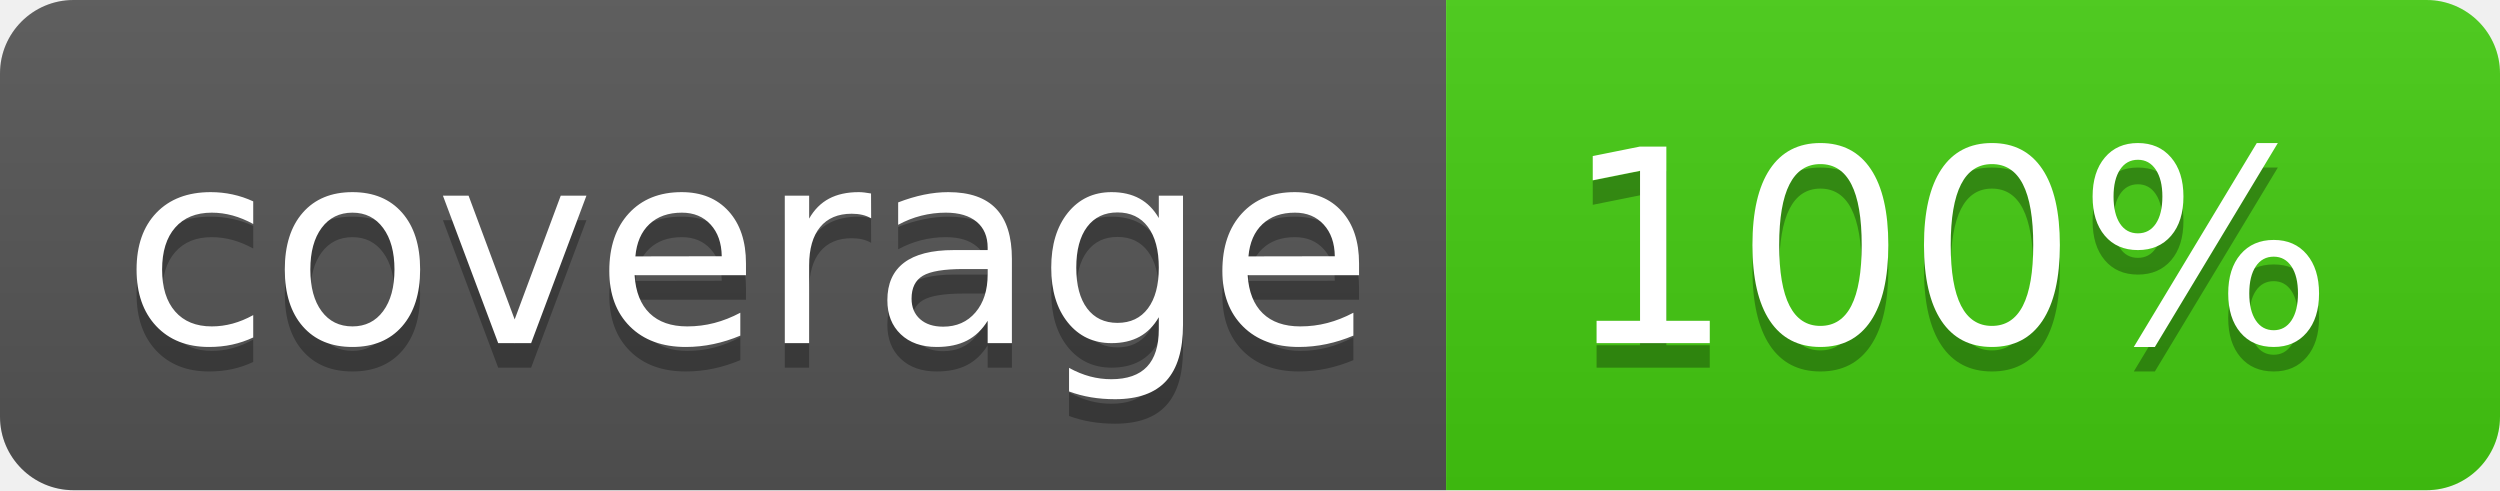
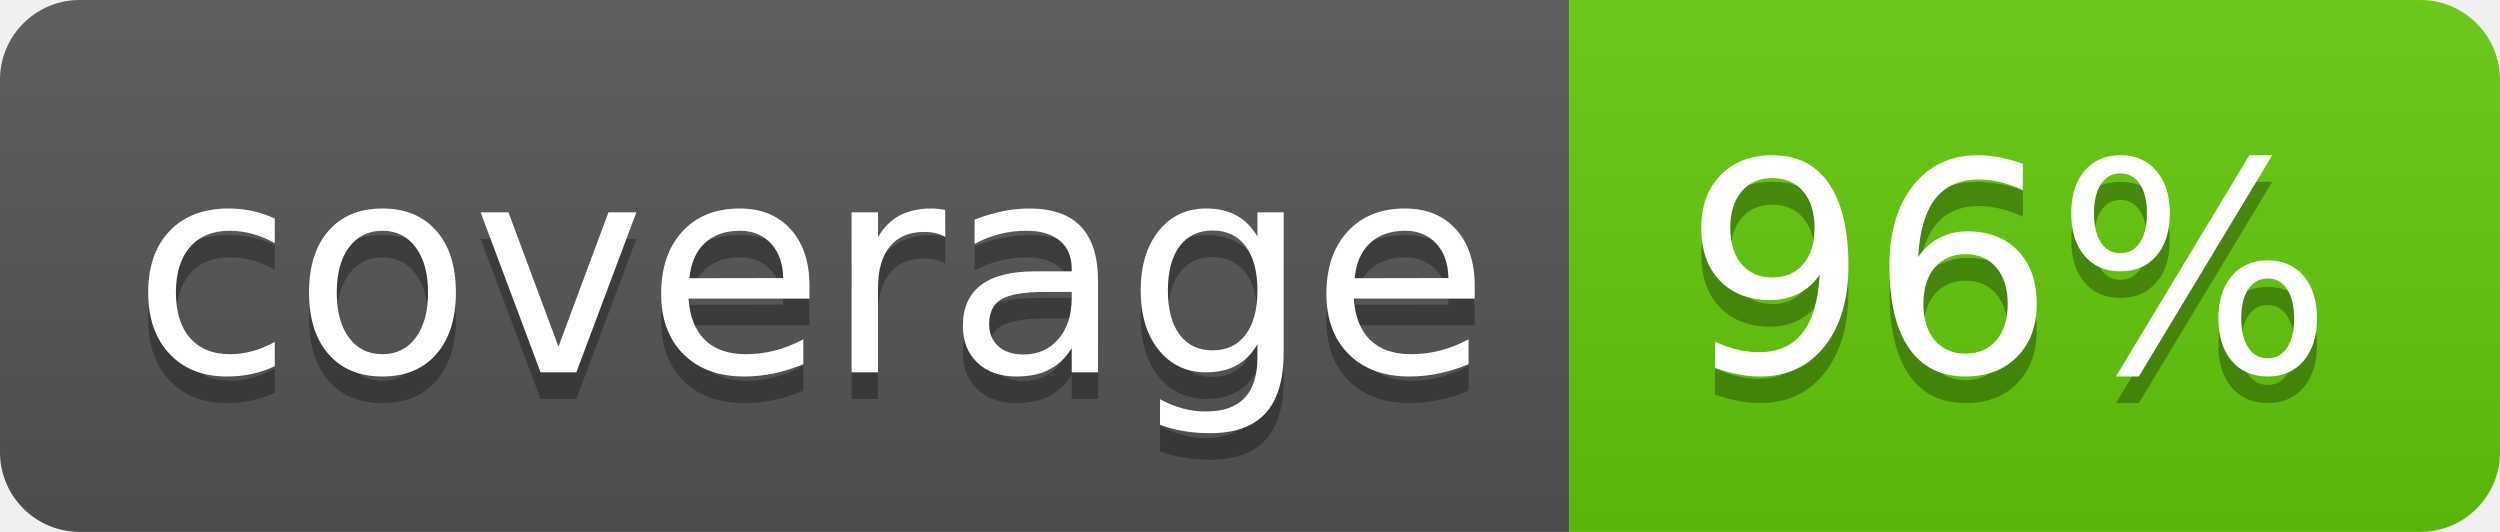
- <svg xmlns="http://www.w3.org/2000/svg" width="102" height="20">
+ <svg xmlns="http://www.w3.org/2000/svg" width="94" height="20">
  <linearGradient id="b" x2="0" y2="100%">
    <stop offset="0" stop-color="#bbb" stop-opacity=".1" />
    <stop offset="1" stop-opacity=".1" />
  </linearGradient>
  <clipPath id="a">
-     <rect width="102" height="20" rx="3" fill="#fff" />
+     <rect width="94" height="20" rx="3" fill="#fff" />
  </clipPath>
  <g clip-path="url(#a)">
    <path fill="#555" d="M0 0h59v20H0z" />
-     <path fill="#44cc11" d="M59 0h43v20H59z" />
-     <path fill="url(#b)" d="M0 0h102v20H0z" />
+     <path fill="#63cb0a" d="M59 0h35v20H59z" />
+     <path fill="url(#b)" d="M0 0h94v20H0z" />
  </g>
  <g fill="#fff" text-anchor="middle" font-family="DejaVu Sans,Verdana,Geneva,sans-serif" font-size="110">
    <text x="305" y="150" fill="#010101" fill-opacity=".3" transform="scale(.1)" textLength="490">coverage</text>
    <text x="305" y="140" transform="scale(.1)" textLength="490">coverage</text>
-     <text x="795" y="150" fill="#010101" fill-opacity=".3" transform="scale(.1)" textLength="330">100%</text>
-     <text x="795" y="140" transform="scale(.1)" textLength="330">100%</text>
+     <text x="755" y="150" fill="#010101" fill-opacity=".3" transform="scale(.1)" textLength="250">96%</text>
+     <text x="755" y="140" transform="scale(.1)" textLength="250">96%</text>
  </g>
</svg>
